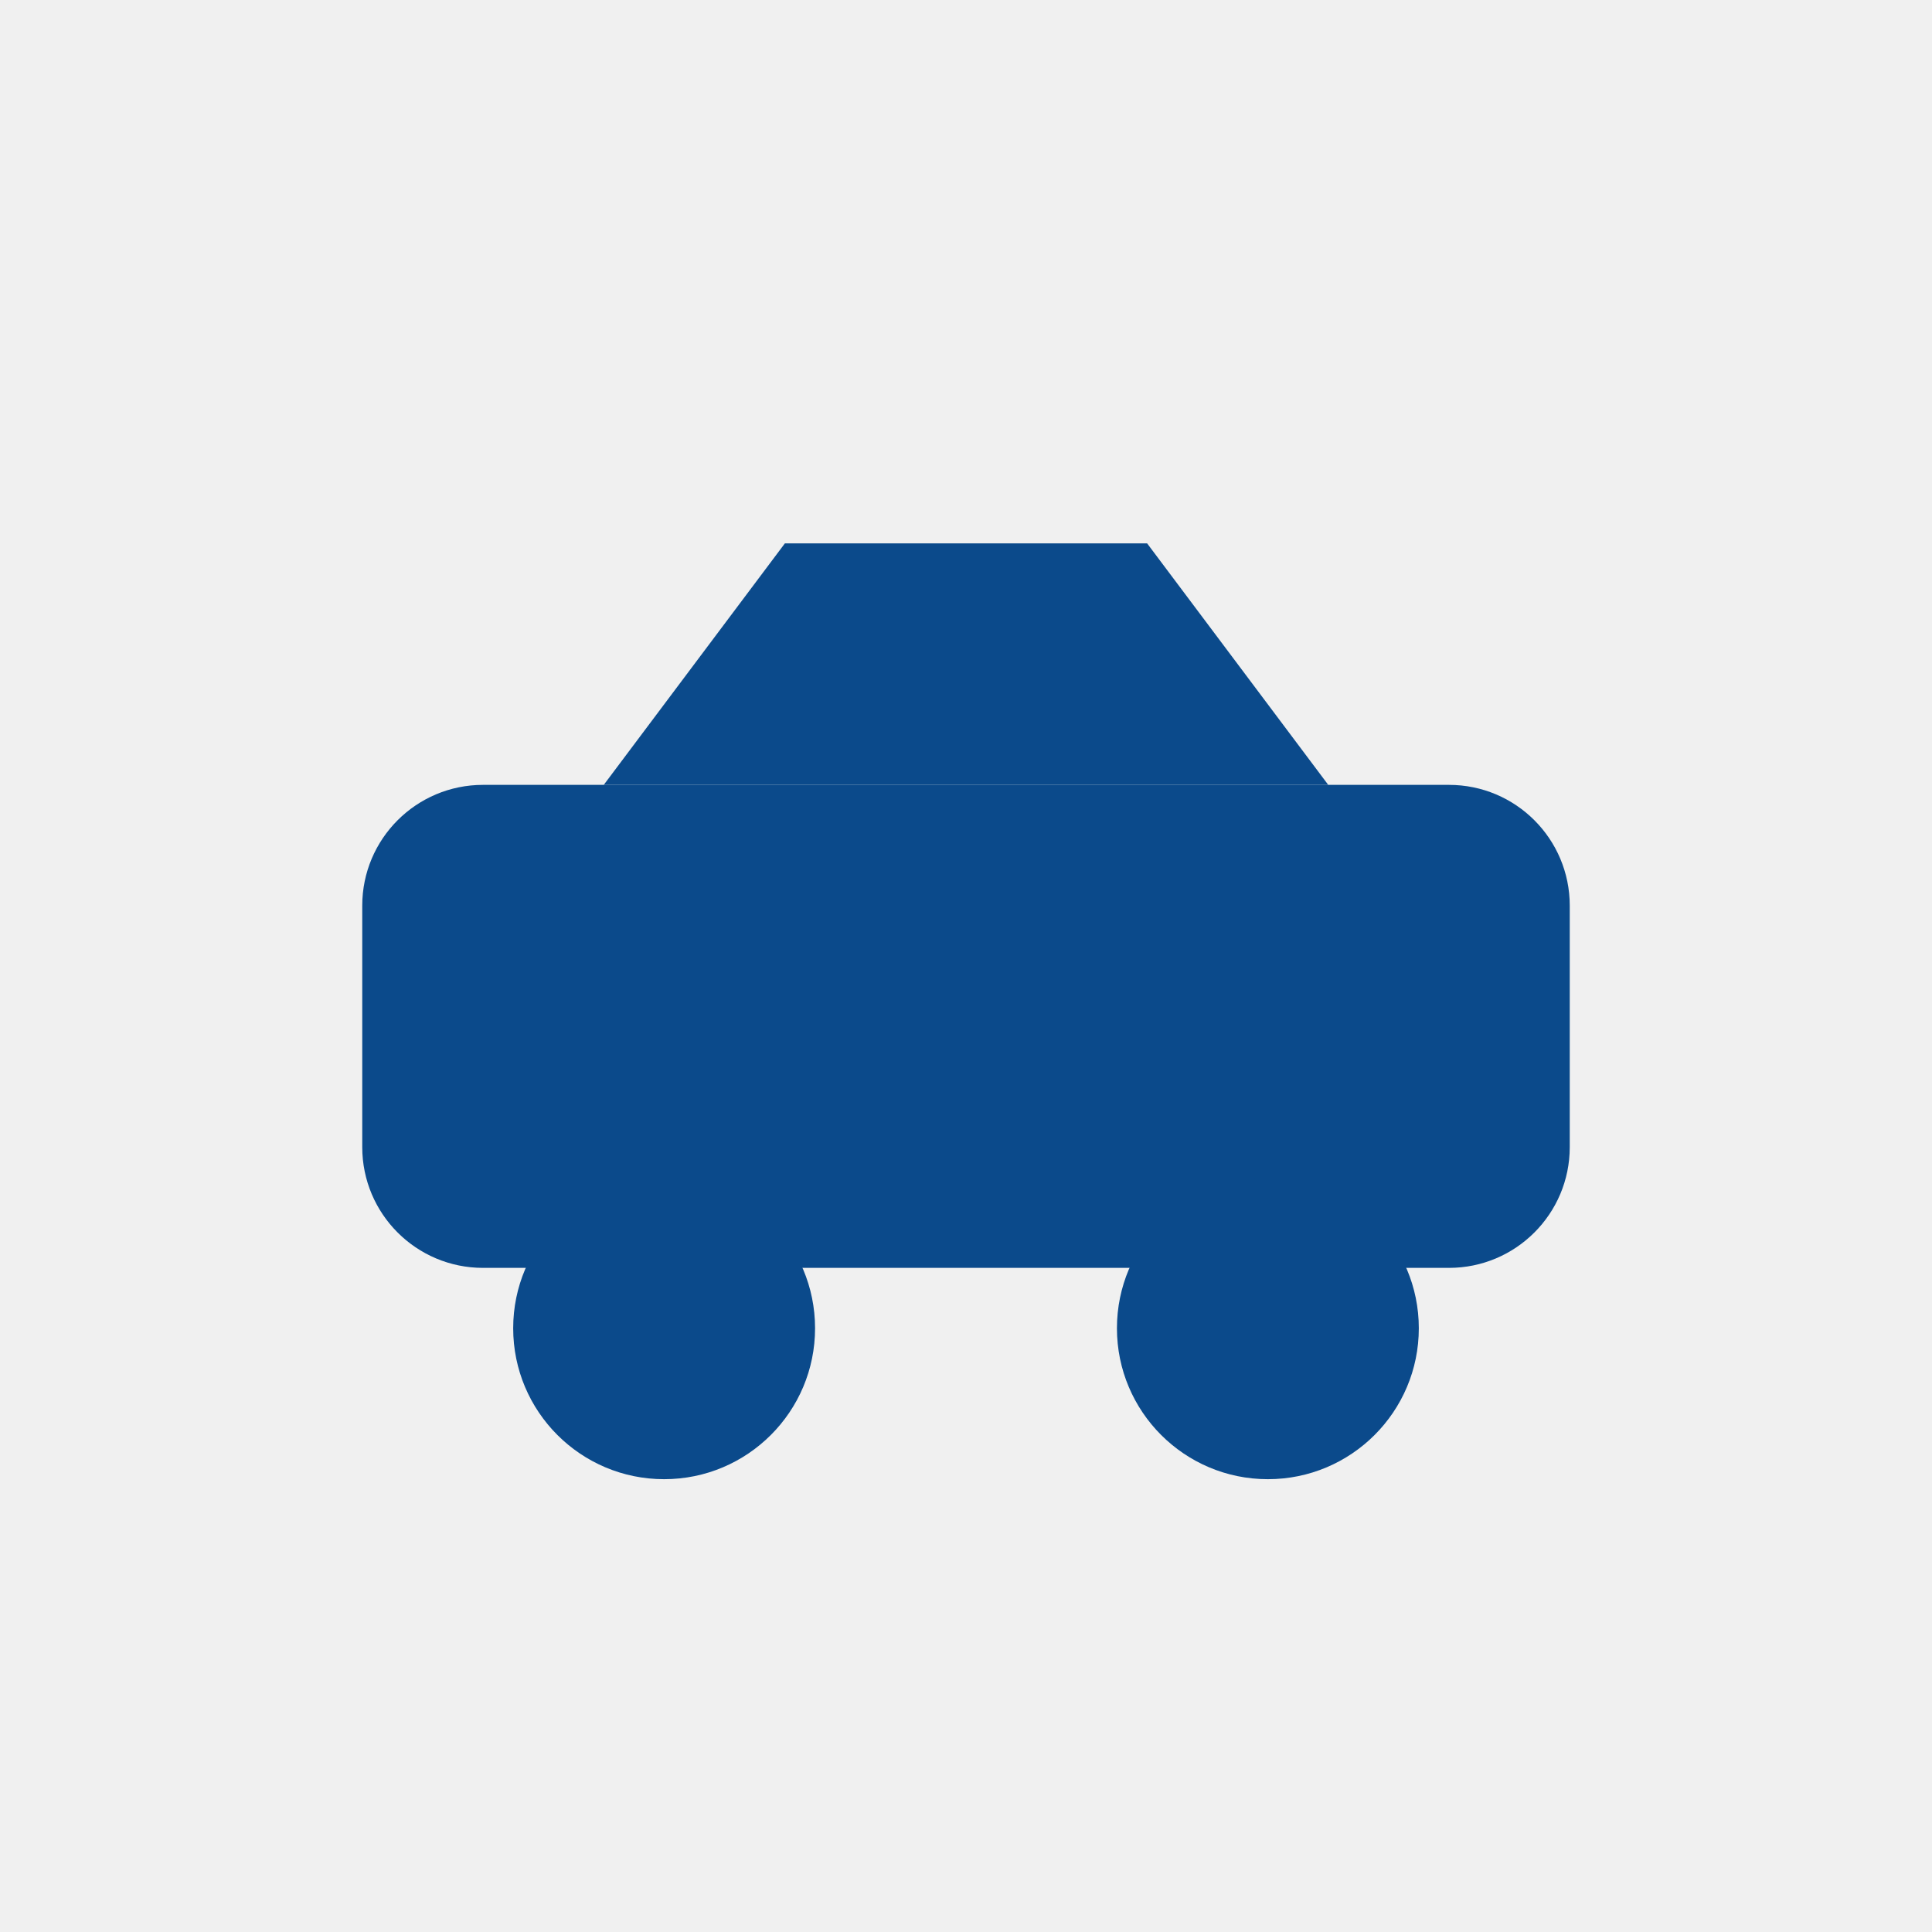
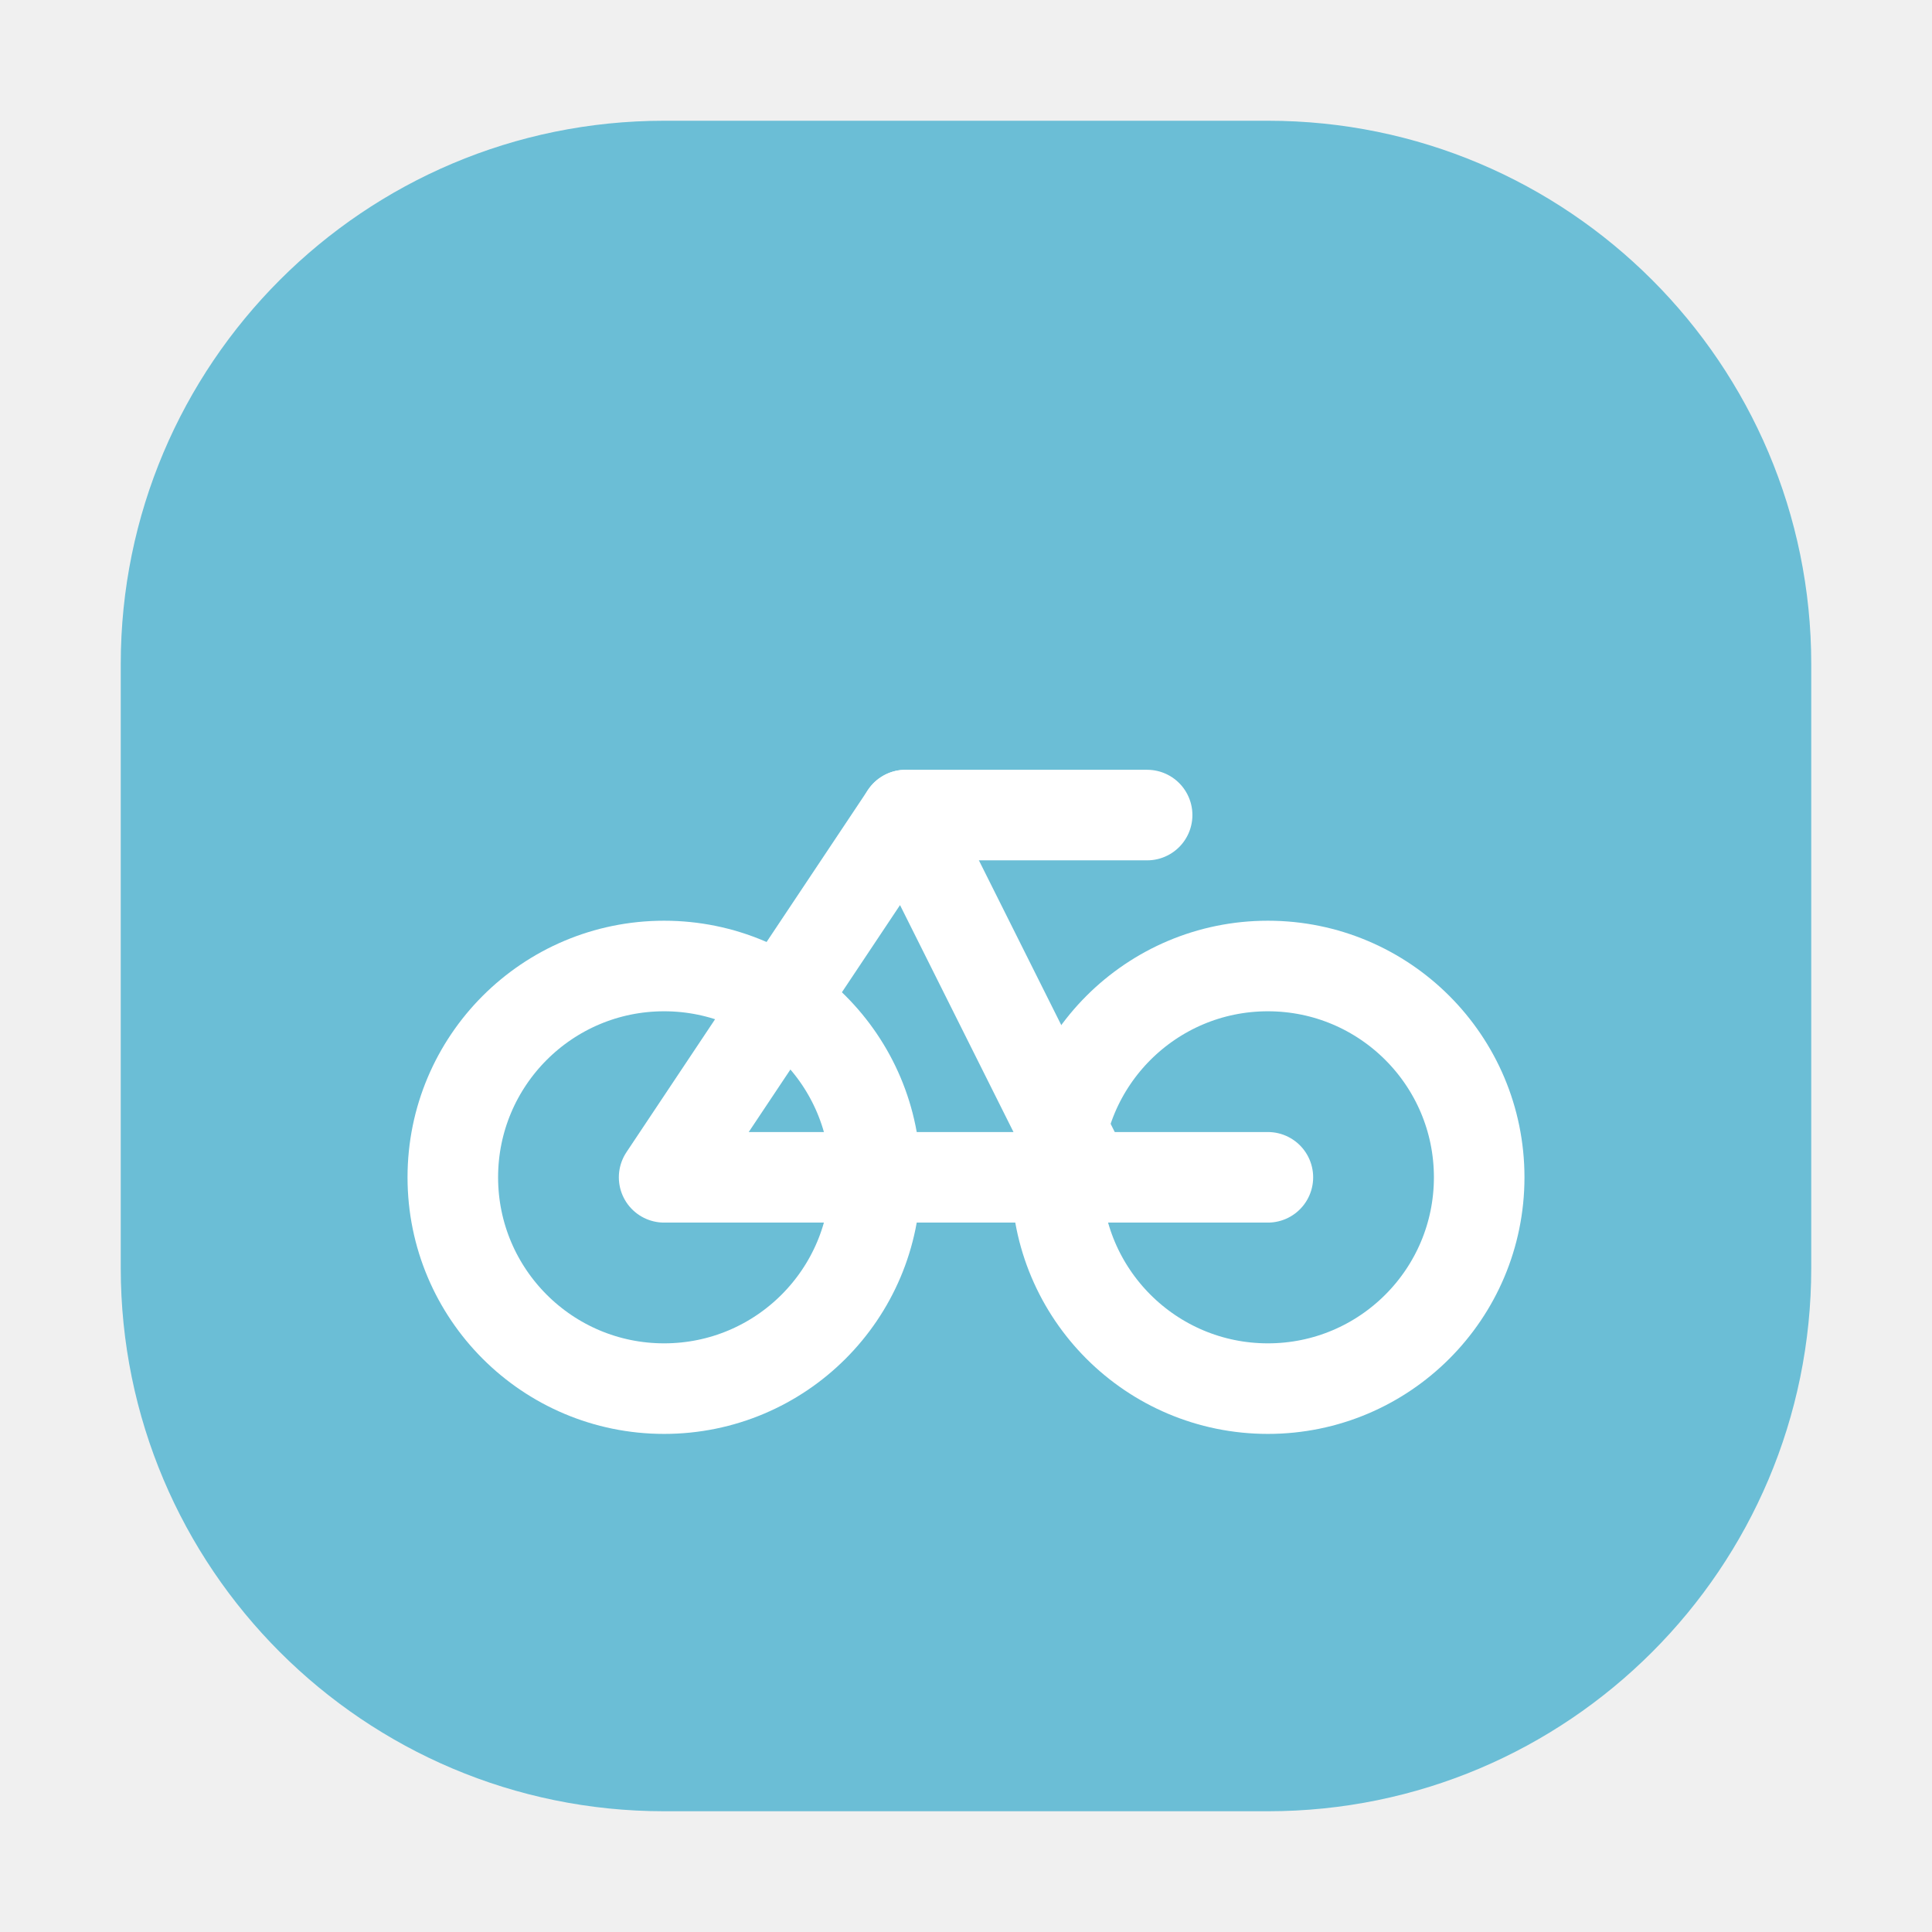
- <svg xmlns="http://www.w3.org/2000/svg" viewBox="0 0 64 64" fill="none">
-   <rect x="12" y="26" width="40" height="16" rx="4" fill="#0b4a8b" />
-   <path d="M20 26L26 18H38L44 26H20Z" fill="#0b4a8b" />
-   <circle cx="22" cy="44" r="5" fill="#0b4a8b" />
-   <circle cx="42" cy="44" r="5" fill="#0b4a8b" />
+ <svg xmlns="http://www.w3.org/2000/svg" viewBox="0 0 64 64" width="64" height="64" style="color:#6BBED6">
+   <rect x="4" y="4" width="56" height="56" rx="18" fill="currentColor" />
+   <circle cx="22" cy="39" r="7" fill="none" stroke="#ffffff" stroke-width="3" />
+   <circle cx="42" cy="39" r="7" fill="none" stroke="#ffffff" stroke-width="3" />
+   <path d="M22 39 L30 27 L36 39 Z" fill="none" stroke="#ffffff" stroke-width="3" stroke-linecap="round" stroke-linejoin="round" />
+   <line x1="30" y1="27" x2="38" y2="27" stroke="#ffffff" stroke-width="3" stroke-linecap="round" />
+   <line x1="36" y1="39" x2="42" y2="39" stroke="#ffffff" stroke-width="3" stroke-linecap="round" />
</svg>
